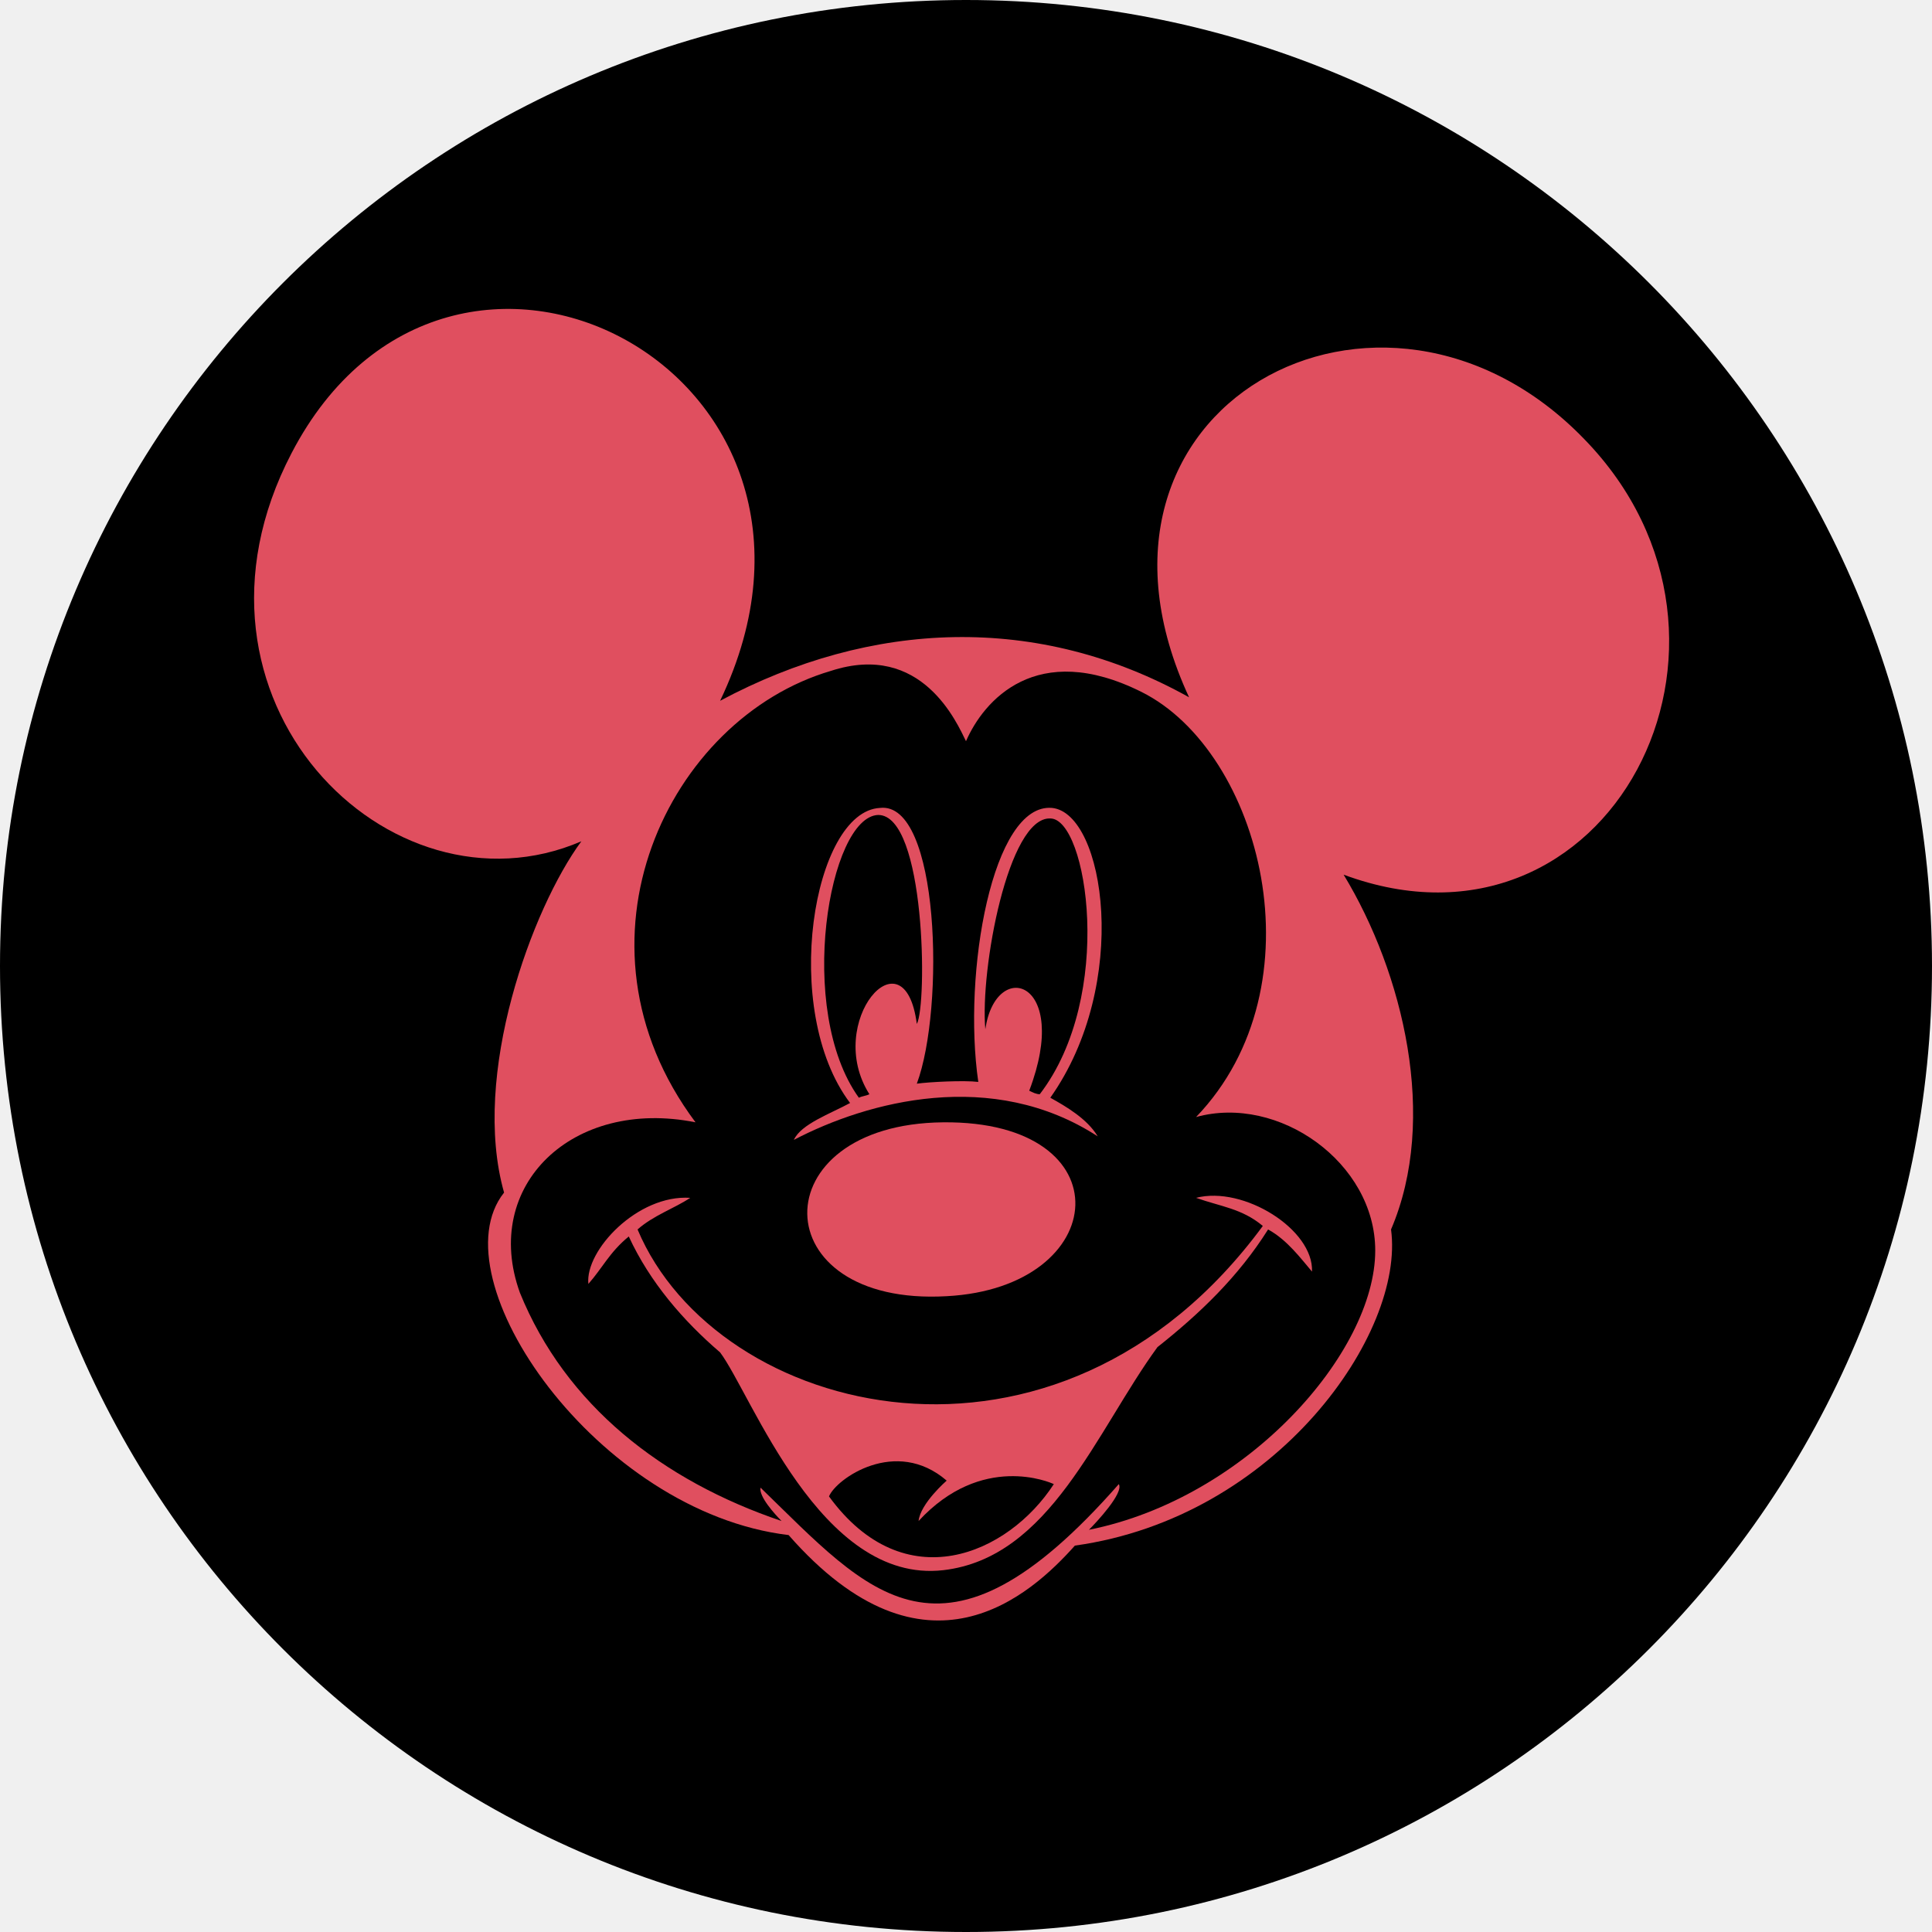
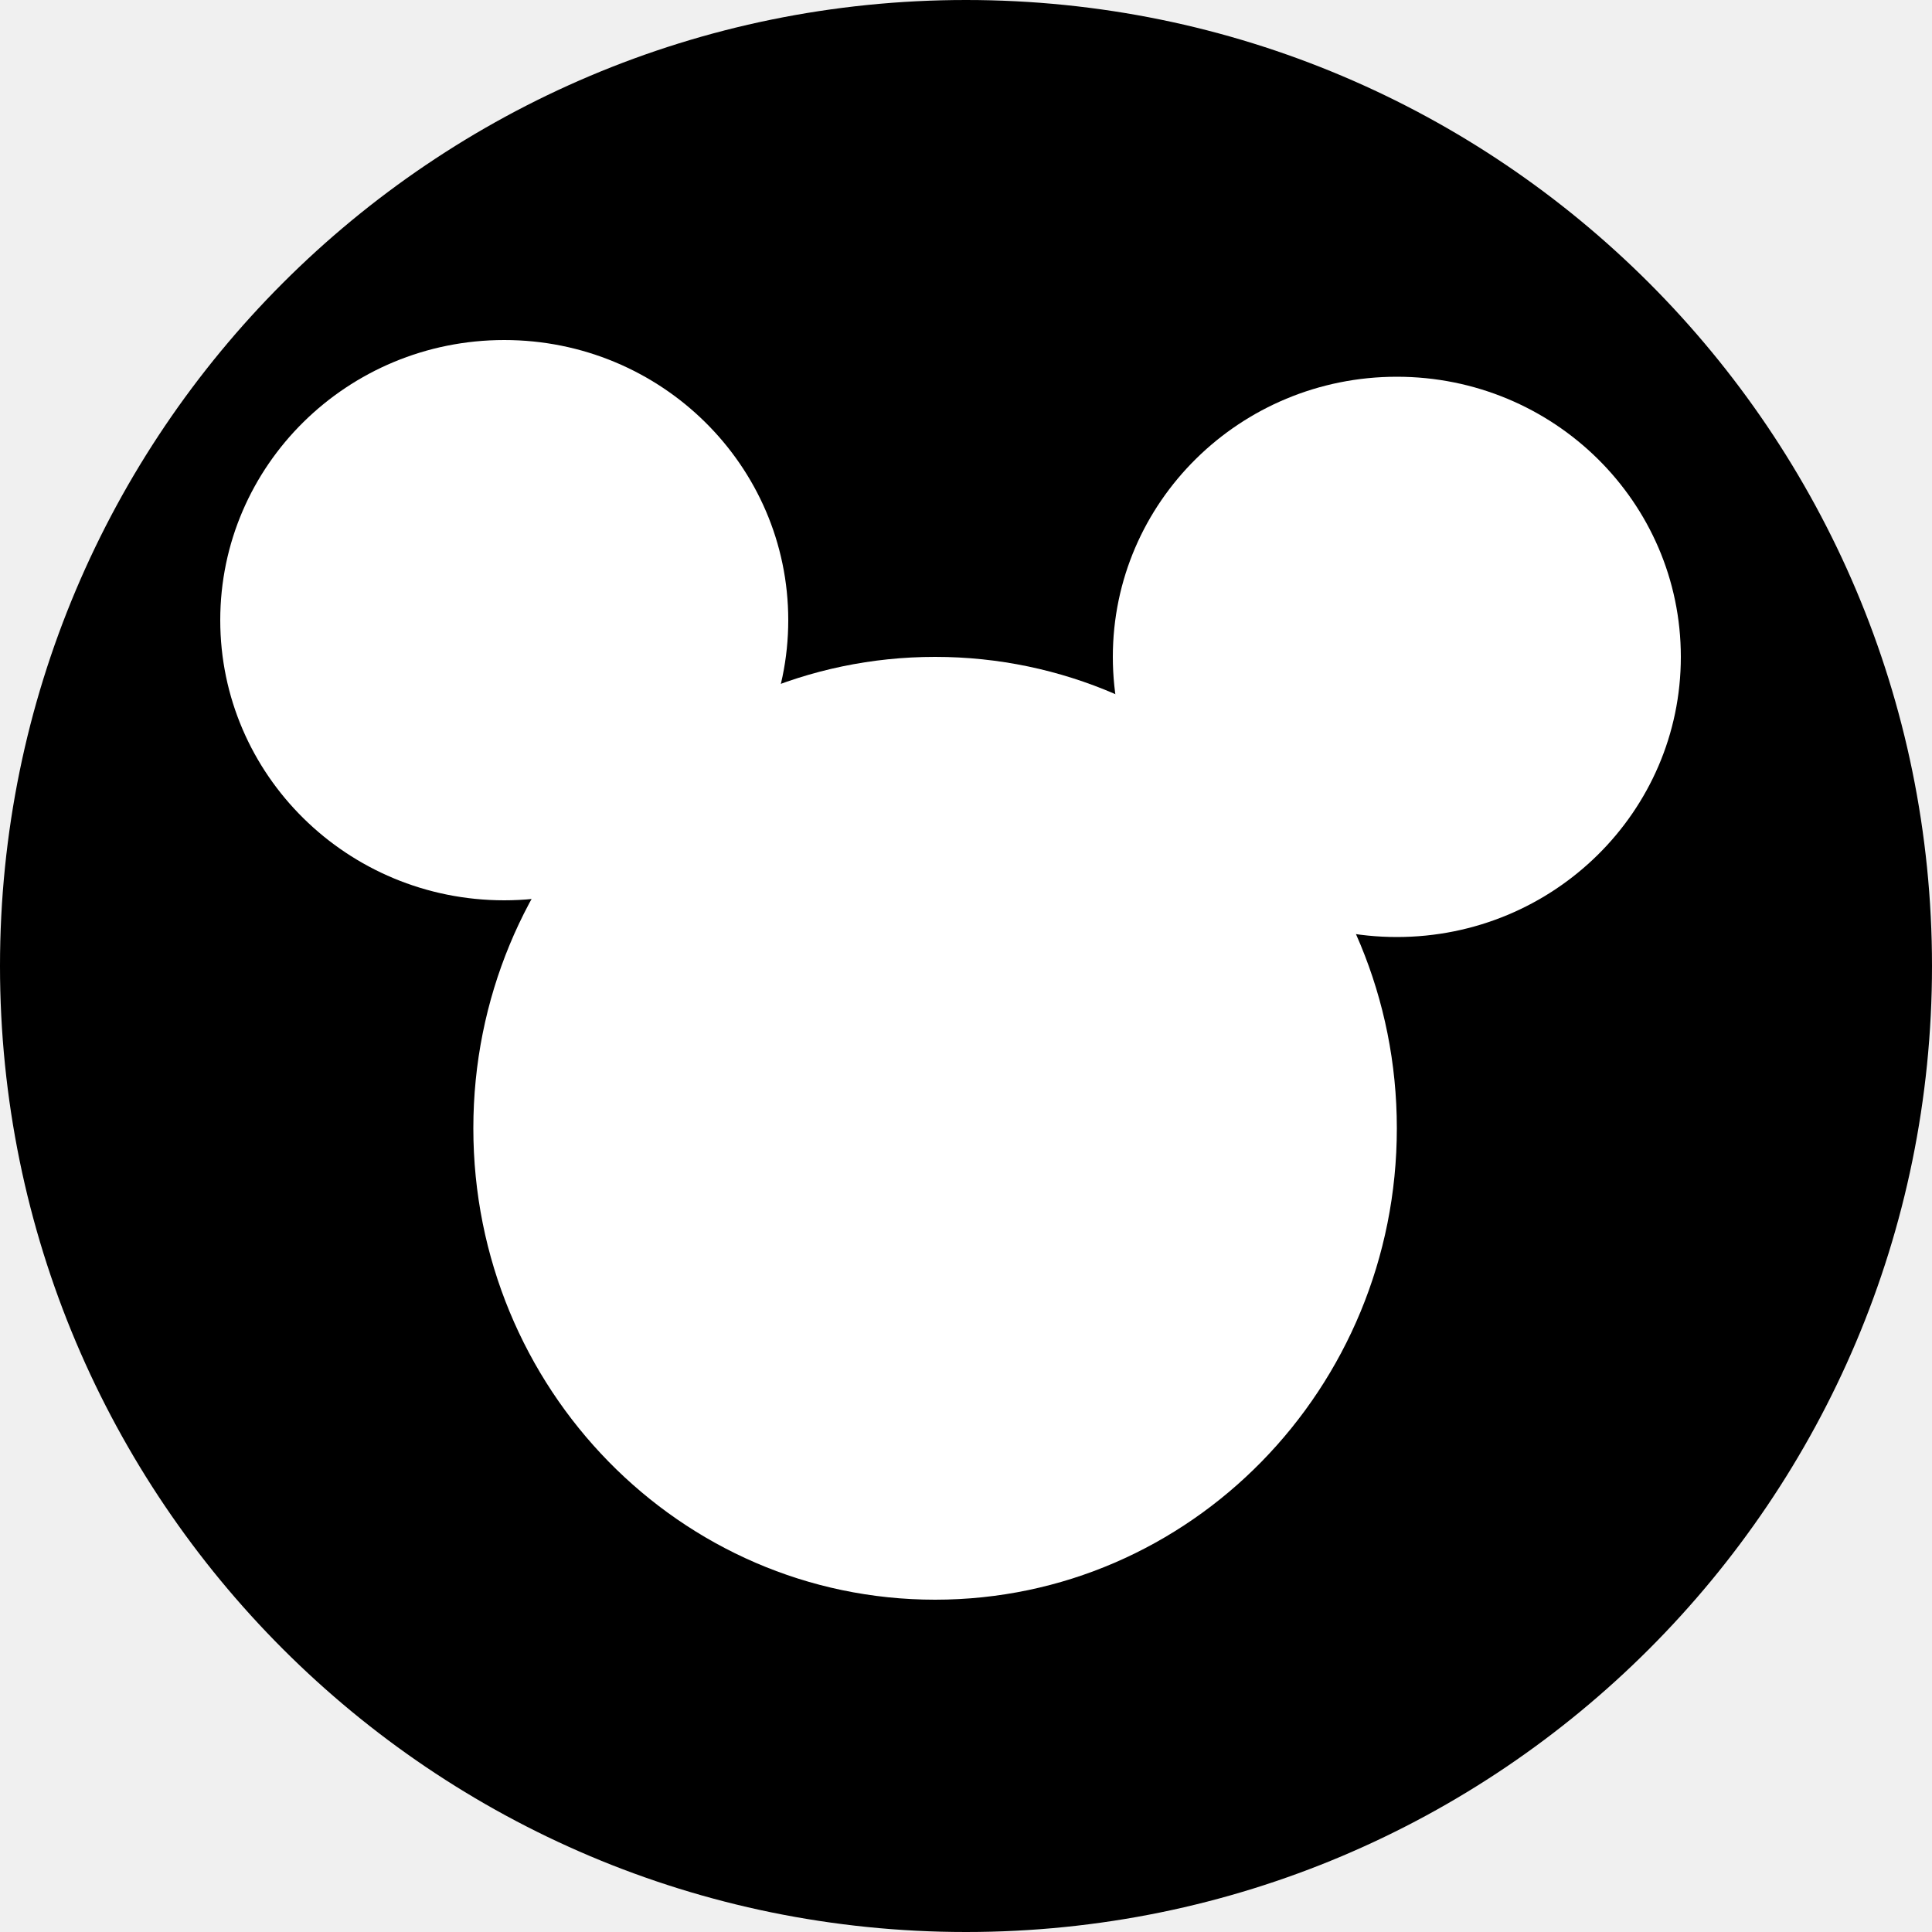
- <svg xmlns="http://www.w3.org/2000/svg" version="1.1" id="Layer_1" x="0px" y="0px" viewBox="0 0 110 110" enable-background="new 0 0 110 110" xml:space="preserve">
-   <circle cx="55" cy="55" r="55" />
-   <path fill="#E04F5F" d="M41,39.9c8.6-4.6,18.1-5,26.7-0.2c-7.7-16.6,11-26.6,22.5-14.7c11.2,11.5,1.4,30.4-13.7,24.8  c3.4,5.6,5.4,13.9,2.7,20.2c0.8,5.9-6.5,16.4-18,18c-2.5,2.8-8.5,8.3-16.3-0.6c-10.9-1.3-20.1-14.6-16.2-19.5  c-1.9-6.7,1.6-16.2,4.4-20c-10.9,4.7-23.8-8.1-16.5-22.1C25.6,8.5,50,21.1,41,39.9L41,39.9z" />
-   <path d="M55,42.2c1-2.3,4-5.8,10-2.8c6.8,3.4,10.3,16.7,3.1,24.2c4.7-1.3,10.2,2.6,10.2,7.6c0,5.8-7.3,14.1-16.3,15.9  c0.4-0.4,2-2.1,1.7-2.6c-10.1,11.5-14.2,6.2-20.4,0.2c-0.1,0.5,0.8,1.5,1.2,1.9c-6.8-2.3-12.3-6.6-14.9-13c-2.2-6.1,3-11.1,10-9.7  c-7.7-10.3-1.5-23,7.7-25.7C52.5,36.5,54.5,41.2,55,42.2L55,42.2z" />
-   <path fill="#E04F5F" d="M52.2,61.7c0.7-0.1,2.7-0.2,3.5-0.1c-0.9-6.2,0.8-15.9,4.2-15.6c3,0.3,4.5,10-0.1,16.5  c0.9,0.5,2.1,1.2,2.7,2.2c-6-3.9-13.1-2-17.3,0.2c0.4-0.9,2.1-1.5,3.2-2.1c-4-5.3-2.1-16.6,1.7-16.8C53.5,45.6,53.8,57.4,52.2,61.7  L52.2,61.7z" />
-   <path d="M52.2,58.3c-0.7-5.4-5.3-0.1-2.7,4c-0.2,0.1-0.4,0.1-0.6,0.2c-3.6-5-1.7-16,1.1-16.1C52.7,46.4,52.8,57.2,52.2,58.3  L52.2,58.3z" />
-   <path d="M59.8,46.6c2.1,0,3.7,10.1-0.6,15.7c-0.2,0-0.4-0.1-0.6-0.2c2.4-6.3-1.9-7.6-2.5-3.5C55.8,55.2,57.4,46.5,59.8,46.6  L59.8,46.6z" />
-   <path fill="#E04F5F" d="M39.3,68.2c-0.9,0.6-2.1,1-3,1.8c4.5,10.7,23.9,15.7,35.6-0.2c-1.2-1-2.4-1.1-3.8-1.6  c2.7-0.7,6.7,1.8,6.6,4.2c-0.6-0.7-1.4-1.8-2.5-2.4c-1.7,2.7-3.9,4.8-6.3,6.7c-3.5,4.8-6.1,12-12.2,12.7c-7,0.8-10.9-10-12.7-12.4  c-2.1-1.8-4-4-5.2-6.6c-1.1,0.9-1.5,1.8-2.3,2.7C33.3,71.2,36.3,68,39.3,68.2L39.3,68.2z" />
-   <path fill="#E04F5F" d="M53.7,63.9c10.4-0.1,9.6,9.4,0.2,9.9C43.4,74.4,43.3,64,53.7,63.9L53.7,63.9z" />
-   <path d="M53.9,84.3c0,0-1.5,1.3-1.6,2.3c3.6-3.9,7.5-2.2,7.7-2.1c-2.6,4-8.5,6.6-12.8,0.7C47.6,84.2,51,81.8,53.9,84.3L53.9,84.3z" />
+ <svg xmlns="http://www.w3.org/2000/svg" version="1.1" id="Layer_1" x="0px" y="0px" viewBox="0 0 500 500" enable-background="new 0 0 500 500" xml:space="preserve">
+   <circle cx="250" cy="250" r="250" />
+   <ellipse fill="#FFFFFF" cx="361.5" cy="170" rx="73.5" ry="72.5" />
+   <ellipse fill="#FFFFFF" cx="242" cy="292" rx="119.5" ry="122" />
+   <ellipse fill="#FFFFFF" cx="130.5" cy="160.5" rx="73.5" ry="72.5" />
</svg>
